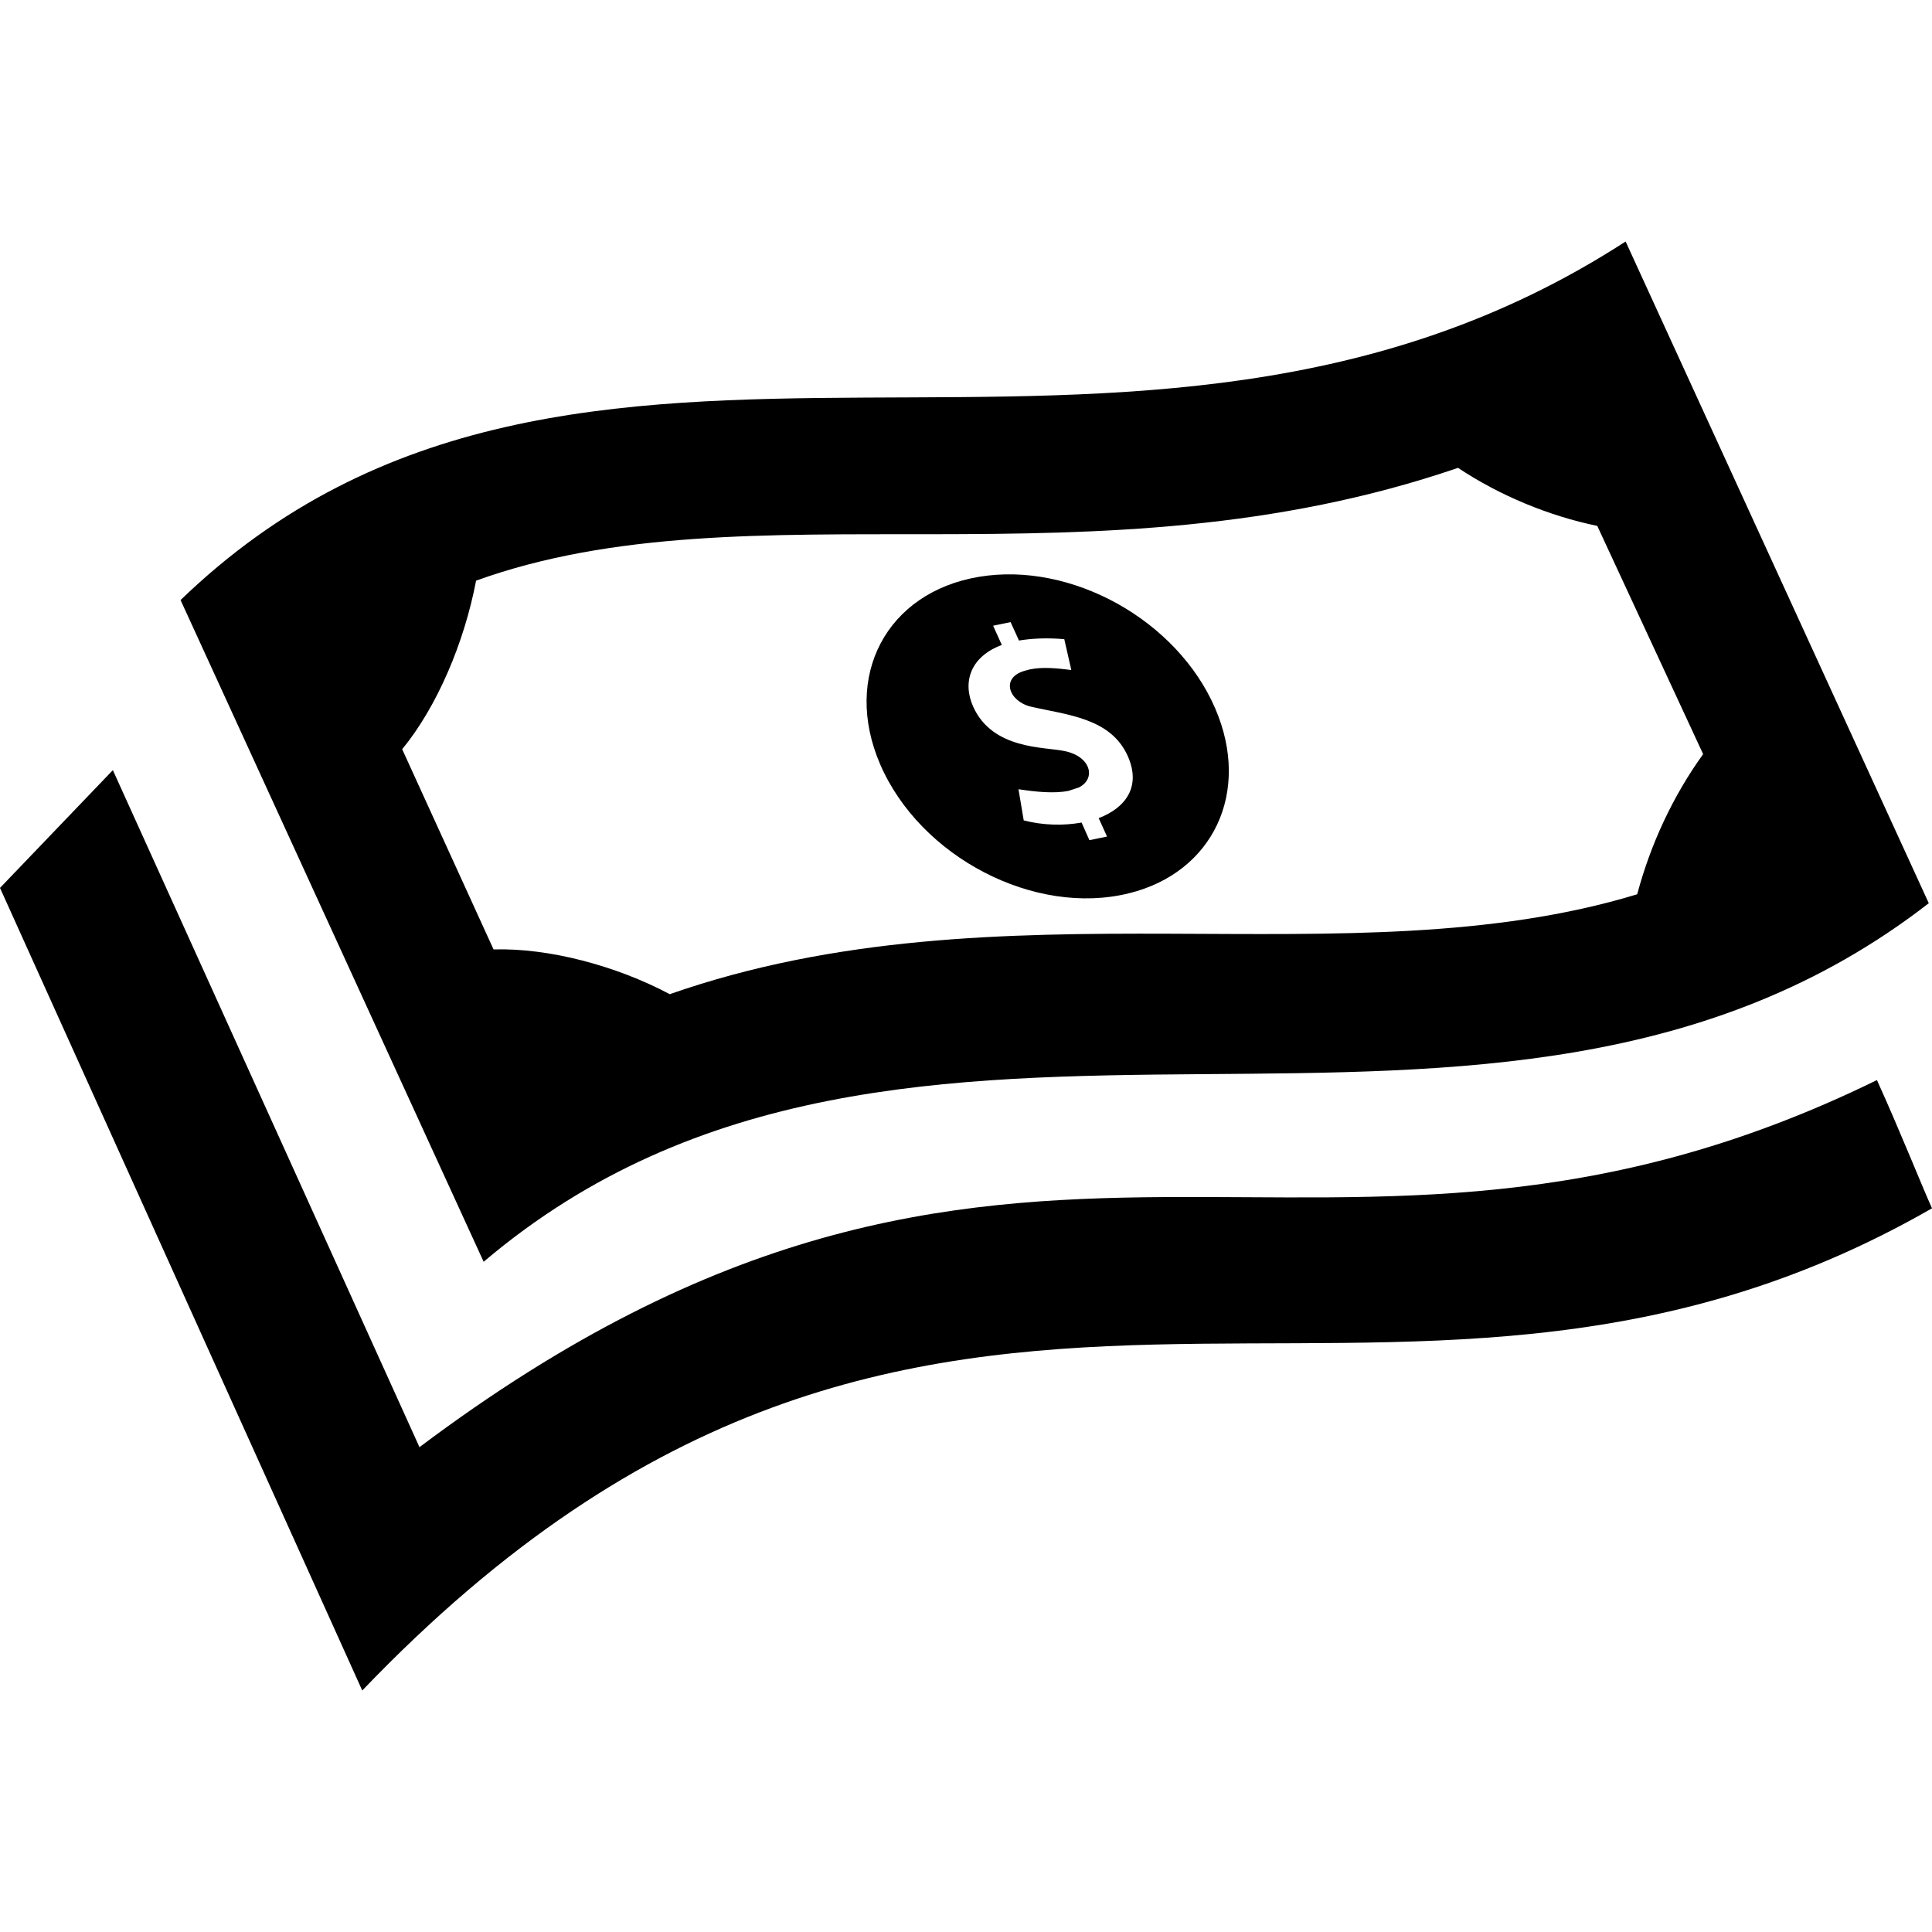
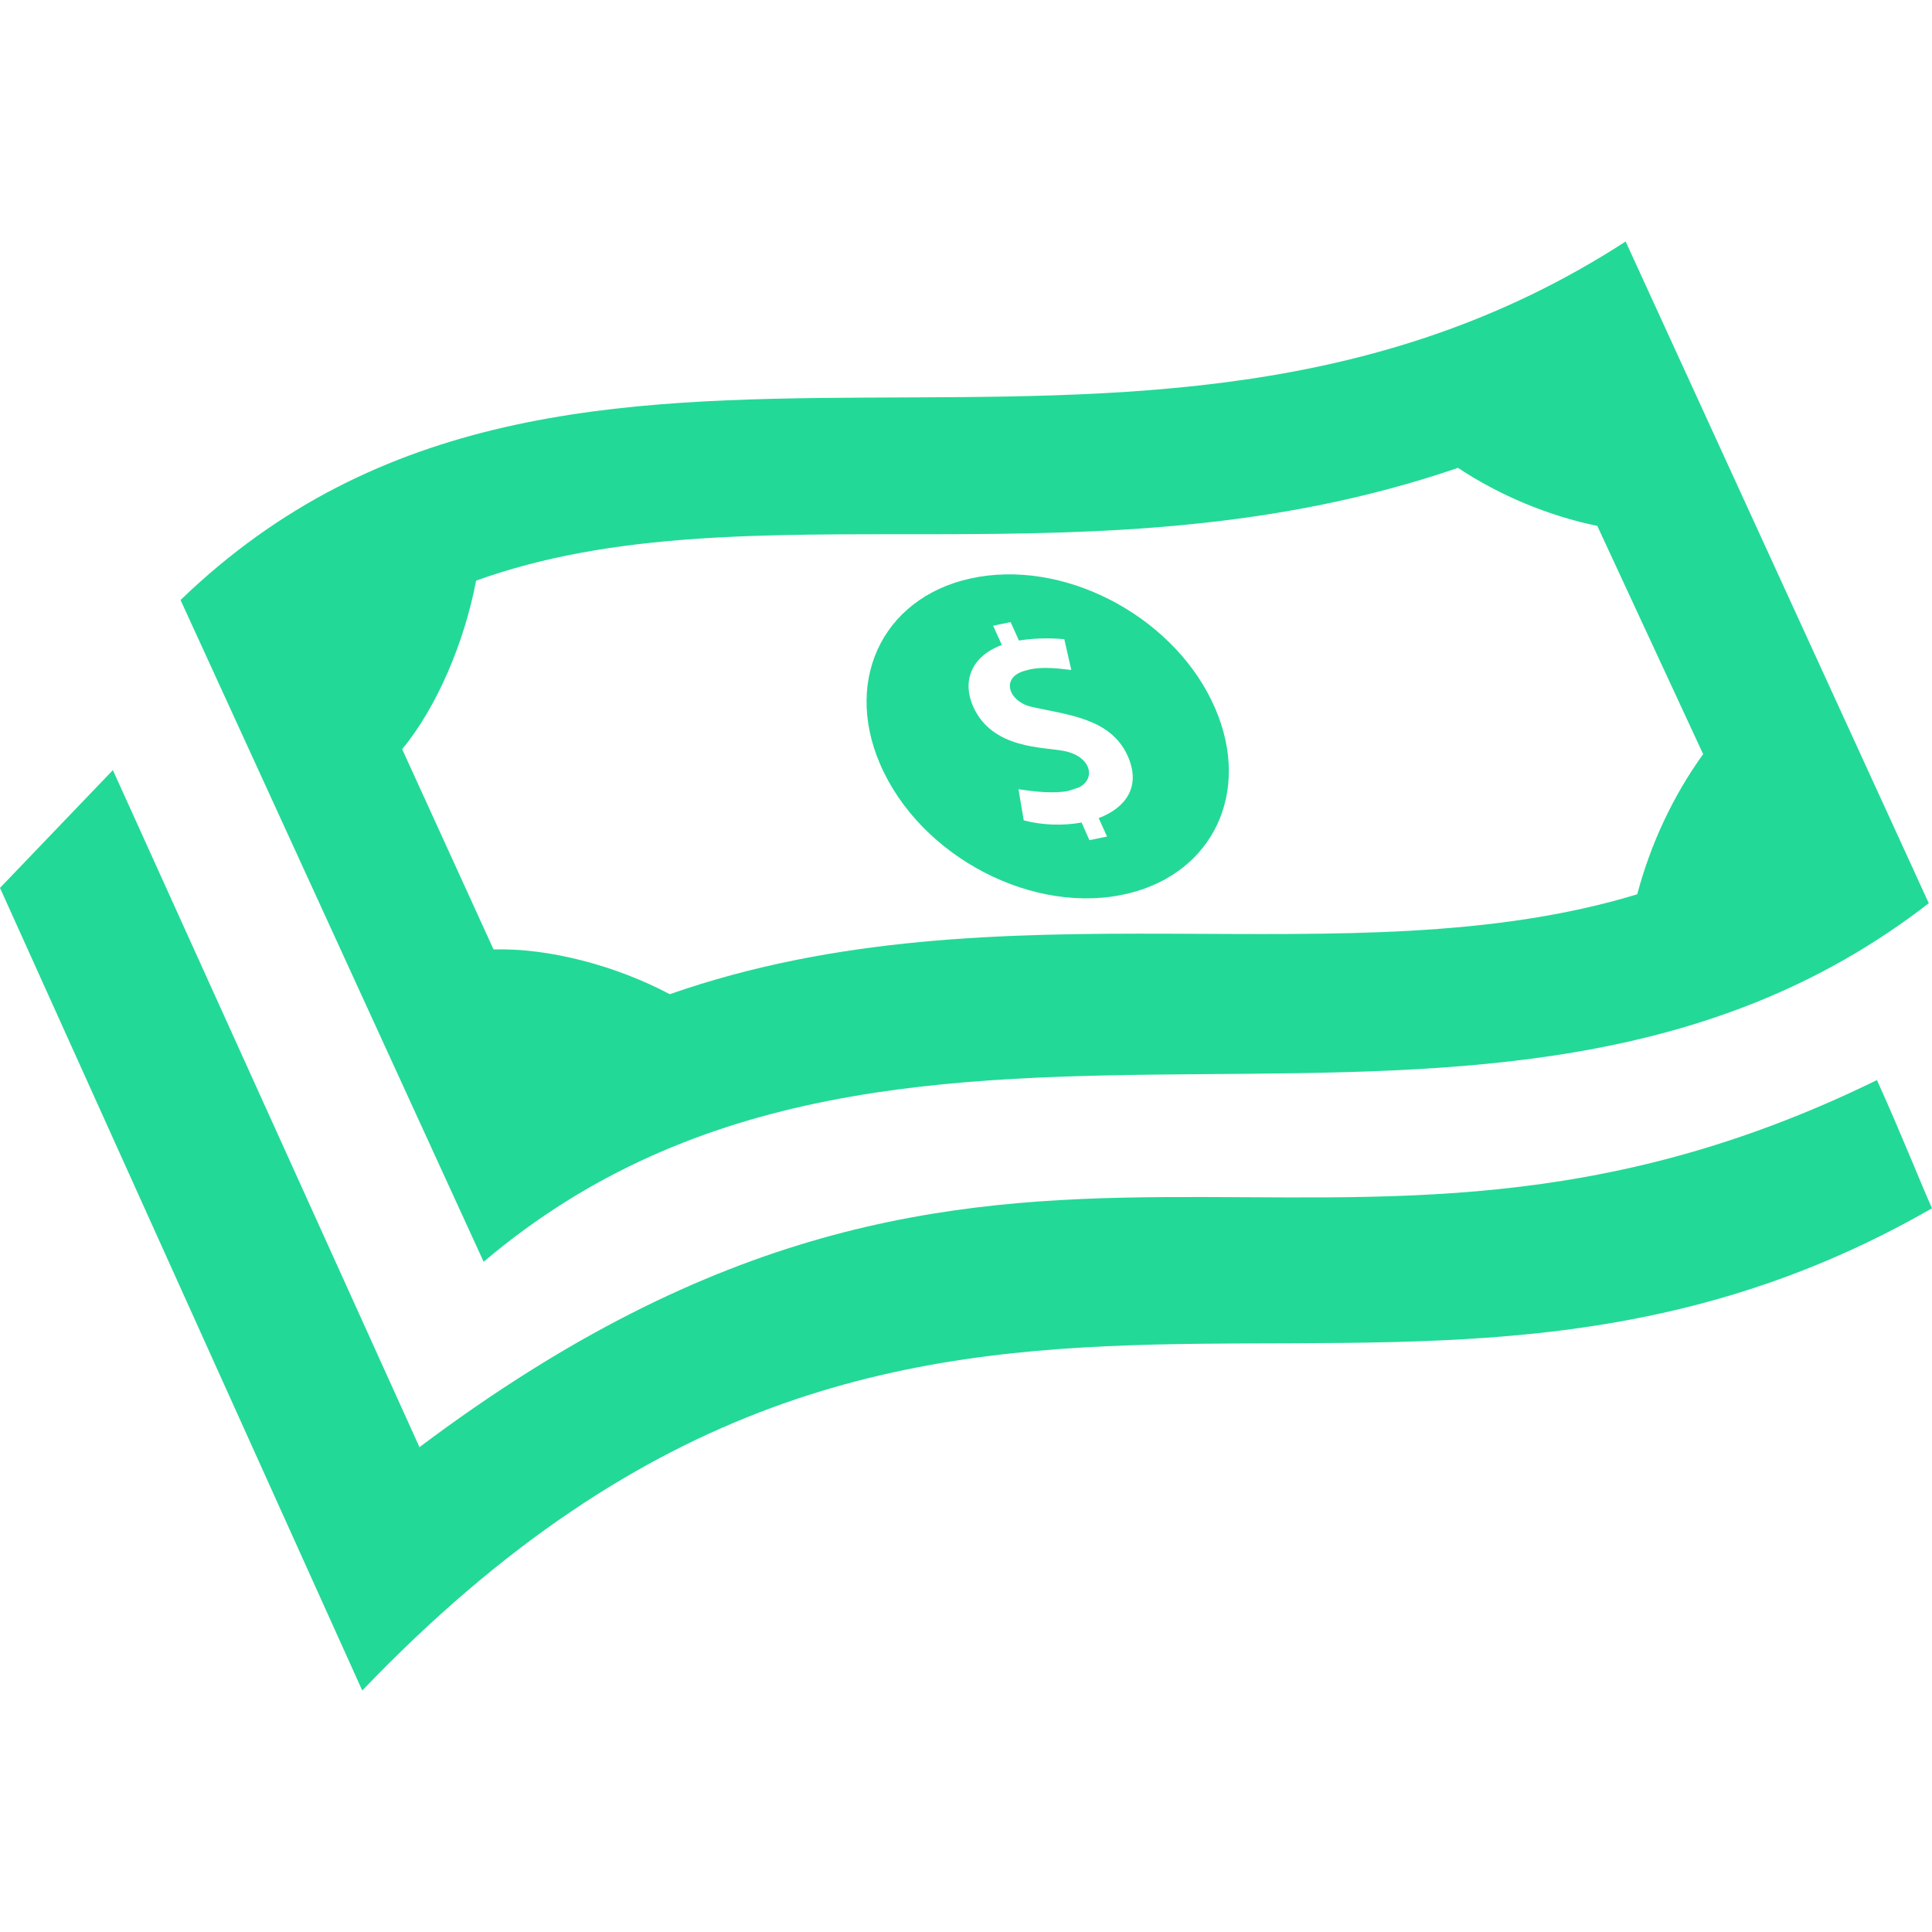
- <svg xmlns="http://www.w3.org/2000/svg" width="24" height="24" viewBox="0 0 24 24">
-   <path d="M12.164 7.165c-1.15.191-1.702 1.233-1.231 2.328.498 1.155 1.921 1.895 3.094 1.603 1.039-.257 1.519-1.252 1.069-2.295-.471-1.095-1.784-1.827-2.932-1.636zm1.484 2.998l.104.229-.219.045-.097-.219c-.226.041-.482.035-.719-.027l-.065-.387c.195.03.438.058.623.02l.125-.041c.221-.109.152-.387-.176-.453-.245-.054-.893-.014-1.135-.552-.136-.304-.035-.621.356-.766l-.108-.239.217-.045.104.229c.159-.026.345-.036.563-.017l.087.383c-.17-.021-.353-.041-.512-.008l-.06.016c-.309.082-.21.375.064.446.453.105.994.139 1.208.612.173.385-.028.648-.36.774zm10.312 1.057l-3.766-8.22c-6.178 4.004-13.007-.318-17.951 4.454l3.765 8.22c5.298-4.492 12.519-.238 17.952-4.454zm-2.803-1.852c-.375.521-.653 1.117-.819 1.741-3.593 1.094-7.891-.201-12.018 1.241-.667-.354-1.503-.576-2.189-.556l-1.135-2.487c.432-.525.772-1.325.918-2.094 3.399-1.226 7.652.155 12.198-1.401.521.346 1.13.597 1.73.721l1.315 2.835zm2.843 5.642c-6.857 3.941-12.399-1.424-19.5 5.99l-4.5-9.97 1.402-1.463 3.807 8.406-.002.007c7.445-5.595 11.195-1.176 18.109-4.563.294.648.565 1.332.684 1.593z" />
+ <svg xmlns="http://www.w3.org/2000/svg" width="42" height="42" viewBox="0 0 42 42" fill="none">
+   <path d="M21.287 12.539C19.274 12.873 18.308 14.697 19.133 16.613C20.004 18.634 22.494 19.929 24.547 19.418C26.366 18.968 27.206 17.227 26.418 15.402C25.594 13.486 23.296 12.204 21.287 12.539ZM23.884 17.785L24.066 18.186L23.683 18.265L23.513 17.881C23.117 17.953 22.669 17.943 22.255 17.834L22.141 17.157C22.482 17.209 22.907 17.259 23.231 17.192L23.45 17.12C23.837 16.93 23.716 16.443 23.142 16.328C22.713 16.233 21.579 16.303 21.156 15.361C20.918 14.829 21.095 14.275 21.779 14.021L21.59 13.603L21.97 13.524L22.151 13.925C22.43 13.879 22.755 13.862 23.137 13.895L23.289 14.565C22.991 14.528 22.671 14.493 22.393 14.551L22.288 14.579C21.747 14.723 21.921 15.236 22.4 15.36C23.193 15.543 24.14 15.603 24.514 16.431C24.817 17.105 24.465 17.565 23.884 17.785ZM41.93 19.635L35.34 5.25C24.528 12.257 12.577 4.694 3.925 13.044L10.514 27.43C19.785 19.569 32.422 27.013 41.93 19.635V19.635ZM37.025 16.394C36.368 17.306 35.882 18.349 35.592 19.441C29.304 21.355 21.782 19.089 14.56 21.613C13.393 20.993 11.93 20.605 10.729 20.64L8.743 16.287C9.499 15.368 10.094 13.969 10.35 12.623C16.298 10.477 23.741 12.894 31.696 10.171C32.608 10.777 33.673 11.216 34.724 11.433L37.025 16.394V16.394ZM42 26.267C30 33.164 20.302 23.776 7.875 36.75L0 19.302L2.454 16.742L9.116 31.453L9.112 31.465C22.141 21.674 28.703 29.407 40.803 23.48C41.318 24.614 41.792 25.811 42 26.267V26.267Z" fill="#23D997" />
</svg>
